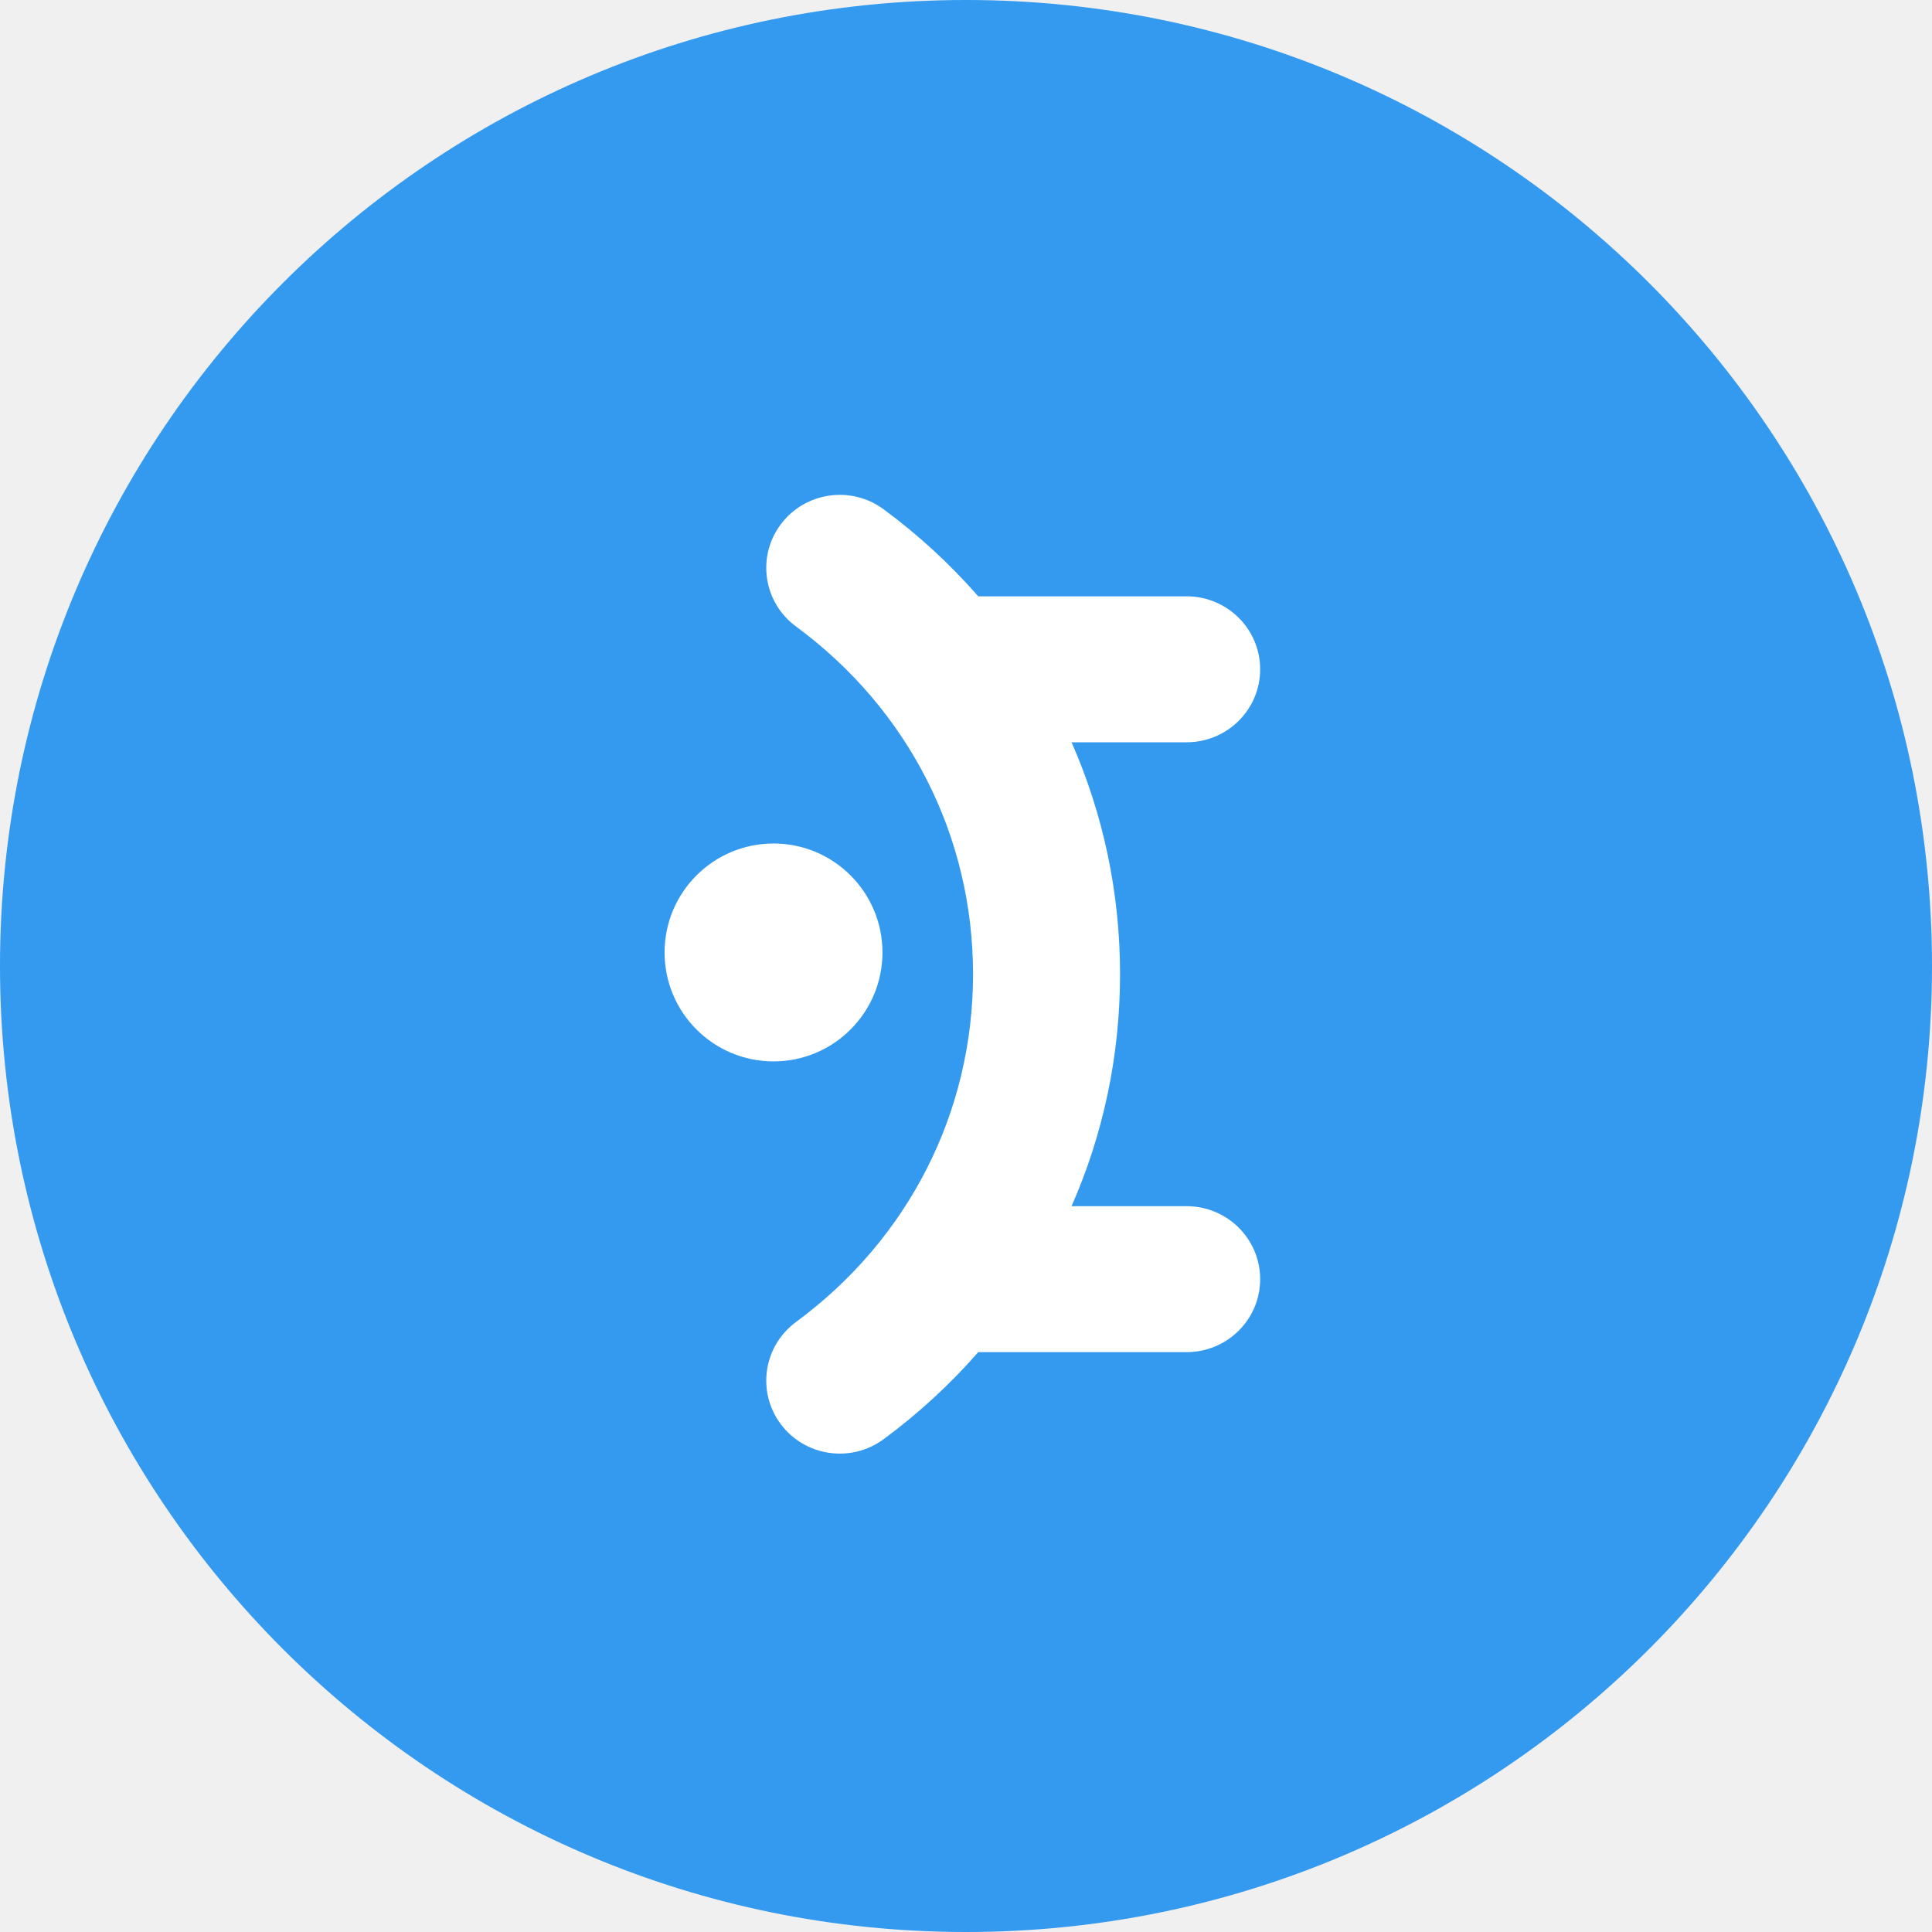
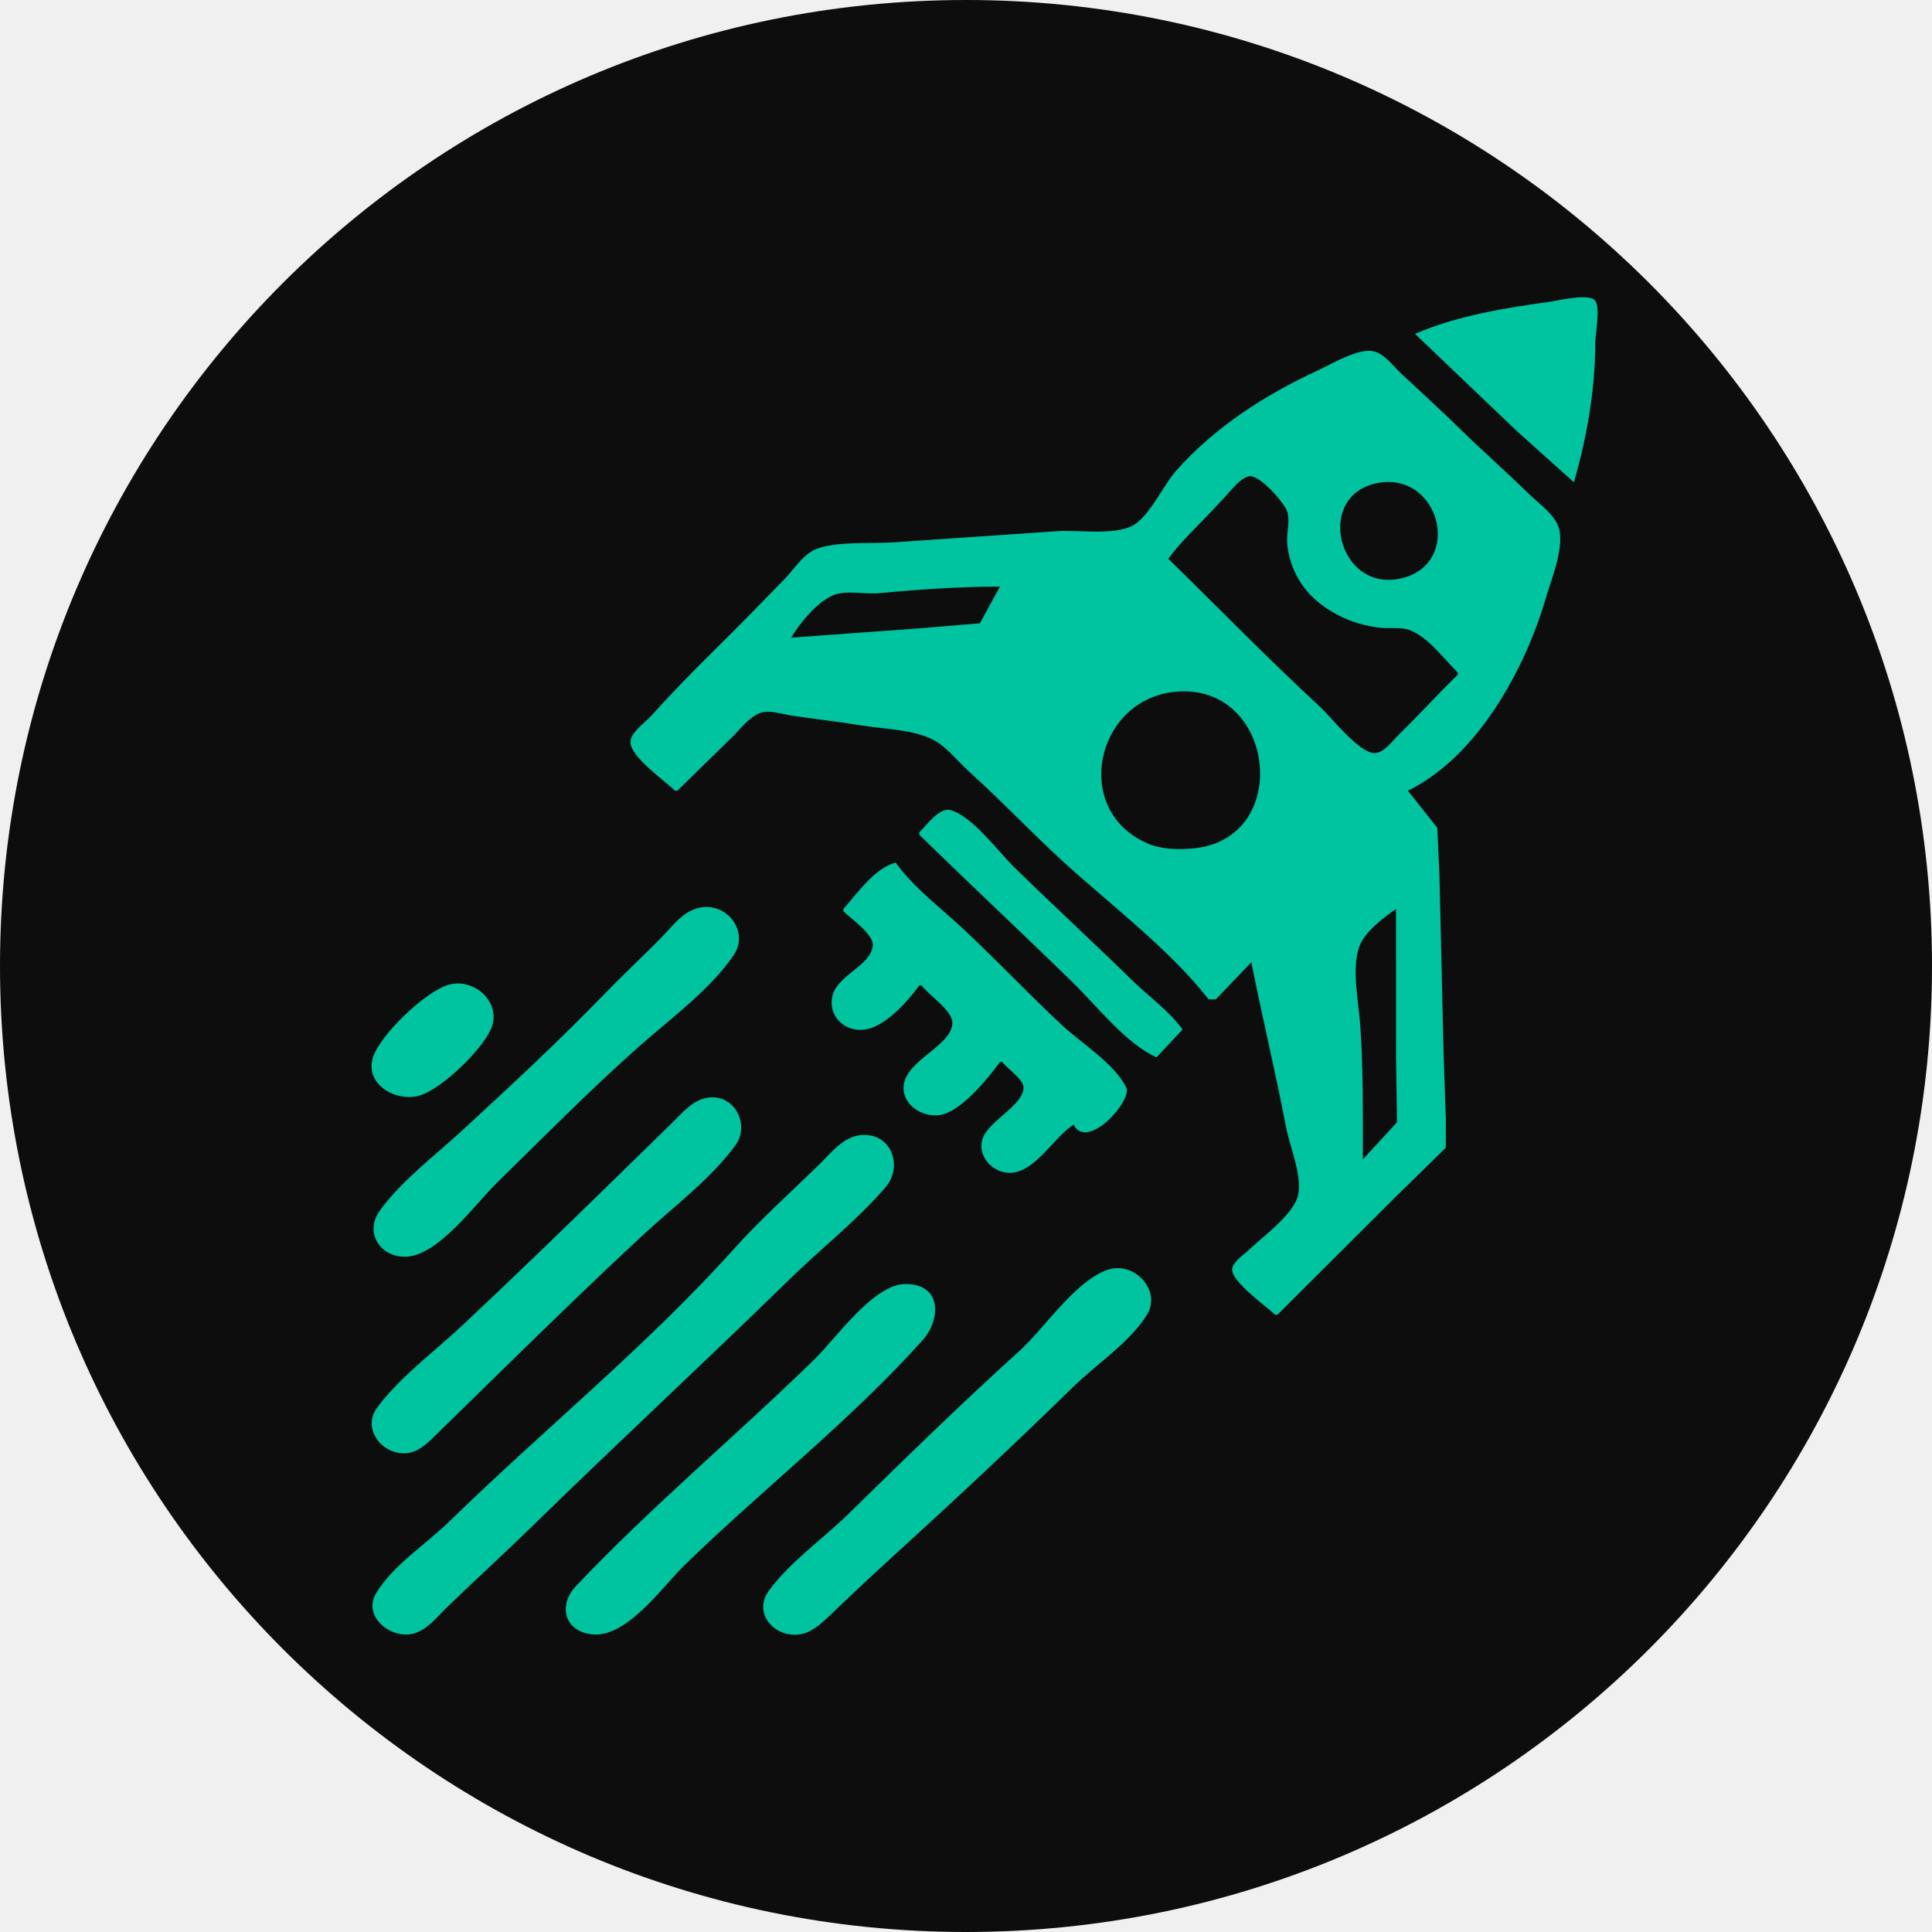
- <svg xmlns="http://www.w3.org/2000/svg" viewBox="0 0 500 500">
-   <g fill="none" fill-rule="evenodd">
-     <rect width="500" height="500" fill="#339AF0" rx="250" />
-     <g fill="#FFF">
-       <path fill-rule="nonzero" d="M202.055 135.706c-6.26 8.373-4.494 20.208 3.944 26.42 29.122 21.45 45.824 54.253 45.824 90.005 0 35.752-16.702 68.559-45.824 90.005-8.436 6.215-10.206 18.043-3.944 26.42 6.26 8.378 18.173 10.13 26.611 3.916a153.835 153.835 0 0024.509-22.54h53.93c10.506 0 19.023-8.455 19.023-18.885 0-10.43-8.517-18.886-19.023-18.886h-29.79c8.196-18.594 12.553-38.923 12.553-60.03s-4.357-41.436-12.552-60.03h29.79c10.505 0 19.022-8.455 19.022-18.885 0-10.43-8.517-18.886-19.023-18.886h-53.93a153.835 153.835 0 00-24.509-22.54c-8.438-6.215-20.351-4.46-26.61 3.916z" />
-       <path d="M171.992 246.492c0-15.572 12.624-28.195 28.196-28.195 15.572 0 28.195 12.623 28.195 28.195 0 15.572-12.623 28.196-28.195 28.196-15.572 0-28.196-12.624-28.196-28.196z" />
-     </g>
-   </g>
+ <svg xmlns="http://www.w3.org/2000/svg" width="52" height="52" viewBox="0 0 52 52" fill="none">
+   <circle cx="26" cy="26" r="26" fill="#0D0D0D" />
+   <path d="M38.085 8.986L40.83 11.607L42.362 12.98C42.71 11.773 42.937 10.491 42.937 9.235C42.937 8.989 43.082 8.278 42.932 8.09C42.771 7.886 41.956 8.088 41.724 8.12C40.514 8.286 39.209 8.499 38.085 8.986ZM18.168 21.282H18.232L19.7 19.846C19.919 19.632 20.166 19.293 20.466 19.188C20.712 19.102 21.047 19.22 21.296 19.258C21.933 19.354 22.574 19.426 23.211 19.529C23.802 19.625 24.595 19.634 25.126 19.917C25.493 20.112 25.773 20.489 26.078 20.763C26.956 21.554 27.764 22.415 28.637 23.211C29.91 24.37 31.476 25.549 32.531 26.899H32.723L33.68 25.9C33.974 27.381 34.329 28.849 34.613 30.332C34.712 30.848 35.045 31.623 34.943 32.142C34.837 32.681 33.998 33.27 33.617 33.639C33.484 33.768 33.191 33.953 33.165 34.149C33.119 34.483 34.084 35.157 34.319 35.387H34.383L37.574 32.204L38.913 30.893L38.916 30.144L38.854 28.334L38.742 23.528L38.685 22.28L37.894 21.282C39.773 20.366 41.054 17.994 41.605 16.101C41.753 15.594 42.134 14.685 41.941 14.166C41.814 13.825 41.405 13.543 41.149 13.292C40.542 12.699 39.905 12.138 39.298 11.545C38.775 11.033 38.236 10.543 37.702 10.044C37.49 9.846 37.246 9.496 36.936 9.449C36.515 9.385 35.841 9.798 35.468 9.971C34.042 10.629 32.699 11.496 31.656 12.668C31.311 13.056 30.928 13.919 30.475 14.152C29.969 14.412 29.011 14.259 28.446 14.297L24.041 14.598C23.441 14.638 22.556 14.564 21.998 14.766C21.622 14.901 21.368 15.329 21.102 15.602C20.49 16.227 19.877 16.861 19.253 17.474C18.656 18.061 18.071 18.663 17.511 19.284C17.354 19.458 16.968 19.717 16.968 19.971C16.968 20.376 17.887 21.007 18.168 21.282ZM39.234 18.098V18.161C38.691 18.692 38.182 19.252 37.638 19.784C37.483 19.935 37.243 20.27 37 20.27C36.578 20.27 35.836 19.307 35.529 19.024C34.133 17.735 32.804 16.368 31.446 15.04C31.685 14.708 31.991 14.398 32.278 14.104C32.52 13.857 32.755 13.608 32.989 13.355C33.145 13.186 33.373 12.879 33.611 12.822C33.892 12.755 34.53 13.502 34.63 13.729C34.738 13.973 34.625 14.338 34.644 14.603C34.688 15.217 34.986 15.799 35.469 16.197C35.949 16.592 36.507 16.816 37.127 16.894C37.397 16.929 37.701 16.864 37.958 16.966C38.451 17.161 38.865 17.737 39.234 18.098ZM37.064 13.004C38.75 12.666 39.405 15.184 37.702 15.569C36.014 15.95 35.371 13.344 37.064 13.004ZM26.913 15.789L26.373 16.776L24.743 16.912L21.296 17.162C21.528 16.769 21.959 16.247 22.381 16.04C22.737 15.866 23.27 16.002 23.658 15.966C24.738 15.865 25.827 15.789 26.913 15.789ZM31.635 18.619C34.321 18.363 34.813 22.551 32.148 22.831C31.73 22.875 31.259 22.866 30.872 22.695C28.831 21.795 29.495 18.823 31.635 18.619ZM24.743 22.405V22.467C26.115 23.809 27.519 25.119 28.892 26.462C29.536 27.091 30.299 28.082 31.127 28.459L31.829 27.71C31.466 27.206 30.932 26.833 30.488 26.399C29.434 25.369 28.351 24.372 27.297 23.341C26.882 22.936 26.154 21.944 25.573 21.802C25.277 21.73 24.925 22.227 24.743 22.405ZM22.7 24.465V24.527C22.903 24.726 23.531 25.154 23.49 25.463C23.412 26.042 22.453 26.256 22.388 26.899C22.329 27.488 22.909 27.869 23.466 27.664C23.949 27.486 24.454 26.926 24.743 26.524H24.807C24.997 26.788 25.633 27.194 25.633 27.523C25.633 28.145 24.408 28.514 24.324 29.208C24.256 29.774 24.938 30.162 25.445 29.973C25.973 29.777 26.595 29.026 26.913 28.584H26.977C27.112 28.769 27.548 29.043 27.548 29.273C27.548 29.749 26.611 30.163 26.448 30.644C26.285 31.12 26.736 31.604 27.233 31.565C27.56 31.54 27.837 31.296 28.057 31.079C28.335 30.804 28.567 30.495 28.892 30.269C29.264 30.989 30.485 29.625 30.313 29.27C30 28.627 29.093 28.069 28.573 27.583C27.683 26.75 26.844 25.865 25.956 25.029C25.336 24.445 24.603 23.908 24.105 23.216C23.532 23.374 23.079 24.04 22.7 24.465ZM18.806 24.436C18.379 24.535 18.117 24.909 17.831 25.203C17.331 25.717 16.803 26.201 16.305 26.717C15.073 27.991 13.749 29.223 12.443 30.424C11.709 31.099 10.812 31.774 10.225 32.579C9.793 33.17 10.238 33.866 10.954 33.823C11.816 33.771 12.808 32.389 13.38 31.83C14.637 30.601 15.892 29.324 17.21 28.158C18.03 27.432 19.141 26.614 19.748 25.707C20.179 25.064 19.555 24.261 18.806 24.436ZM37.574 24.465L37.575 28.459L37.6 30.207L36.681 31.205C36.681 30.011 36.695 28.777 36.611 27.585C36.568 26.973 36.369 26.052 36.592 25.463C36.736 25.079 37.242 24.694 37.574 24.465ZM12.103 26.497C11.473 26.655 10.229 27.854 10.038 28.459C9.812 29.176 10.634 29.661 11.273 29.493C11.884 29.332 13.093 28.16 13.255 27.585C13.439 26.931 12.753 26.333 12.103 26.497ZM18.998 29.554C18.624 29.634 18.361 29.955 18.104 30.207L16.508 31.767C15.16 33.085 13.804 34.398 12.428 35.688C11.68 36.389 10.762 37.062 10.152 37.884C9.73 38.451 10.282 39.176 10.954 39.112C11.318 39.078 11.606 38.743 11.848 38.508L13.38 37.01C14.679 35.74 15.991 34.459 17.326 33.223C18.139 32.471 19.139 31.724 19.791 30.831C20.207 30.26 19.752 29.394 18.998 29.554ZM23.147 30.554C22.687 30.608 22.368 31.031 22.062 31.33C21.289 32.086 20.468 32.818 19.747 33.622C17.411 36.227 14.61 38.494 12.103 40.942C11.476 41.554 10.579 42.126 10.125 42.877C9.798 43.419 10.329 43.966 10.89 43.994C11.393 44.019 11.716 43.564 12.039 43.252C12.799 42.518 13.581 41.806 14.338 41.067C16.614 38.841 18.955 36.678 21.232 34.451C22.082 33.62 23.061 32.853 23.836 31.954C24.322 31.39 23.986 30.455 23.147 30.554ZM29.786 34.185C28.905 34.514 28.119 35.748 27.423 36.375C25.855 37.79 24.337 39.279 22.828 40.755C22.142 41.425 21.258 42.041 20.694 42.815C20.249 43.425 20.857 44.106 21.551 43.986C21.922 43.922 22.25 43.559 22.509 43.313C23.013 42.832 23.525 42.353 24.041 41.884C25.68 40.391 27.308 38.871 28.892 37.322C29.503 36.725 30.43 36.111 30.871 35.387C31.276 34.721 30.509 33.916 29.786 34.185ZM24.36 34.56C23.505 34.572 22.5 36.02 21.934 36.573C19.827 38.633 17.517 40.557 15.497 42.696C15.025 43.196 15.175 43.904 15.933 43.989C16.869 44.093 17.837 42.699 18.423 42.128C20.515 40.092 22.887 38.243 24.833 36.071C25.328 35.519 25.359 34.545 24.36 34.56Z" fill="#00C3A0" />
</svg>
